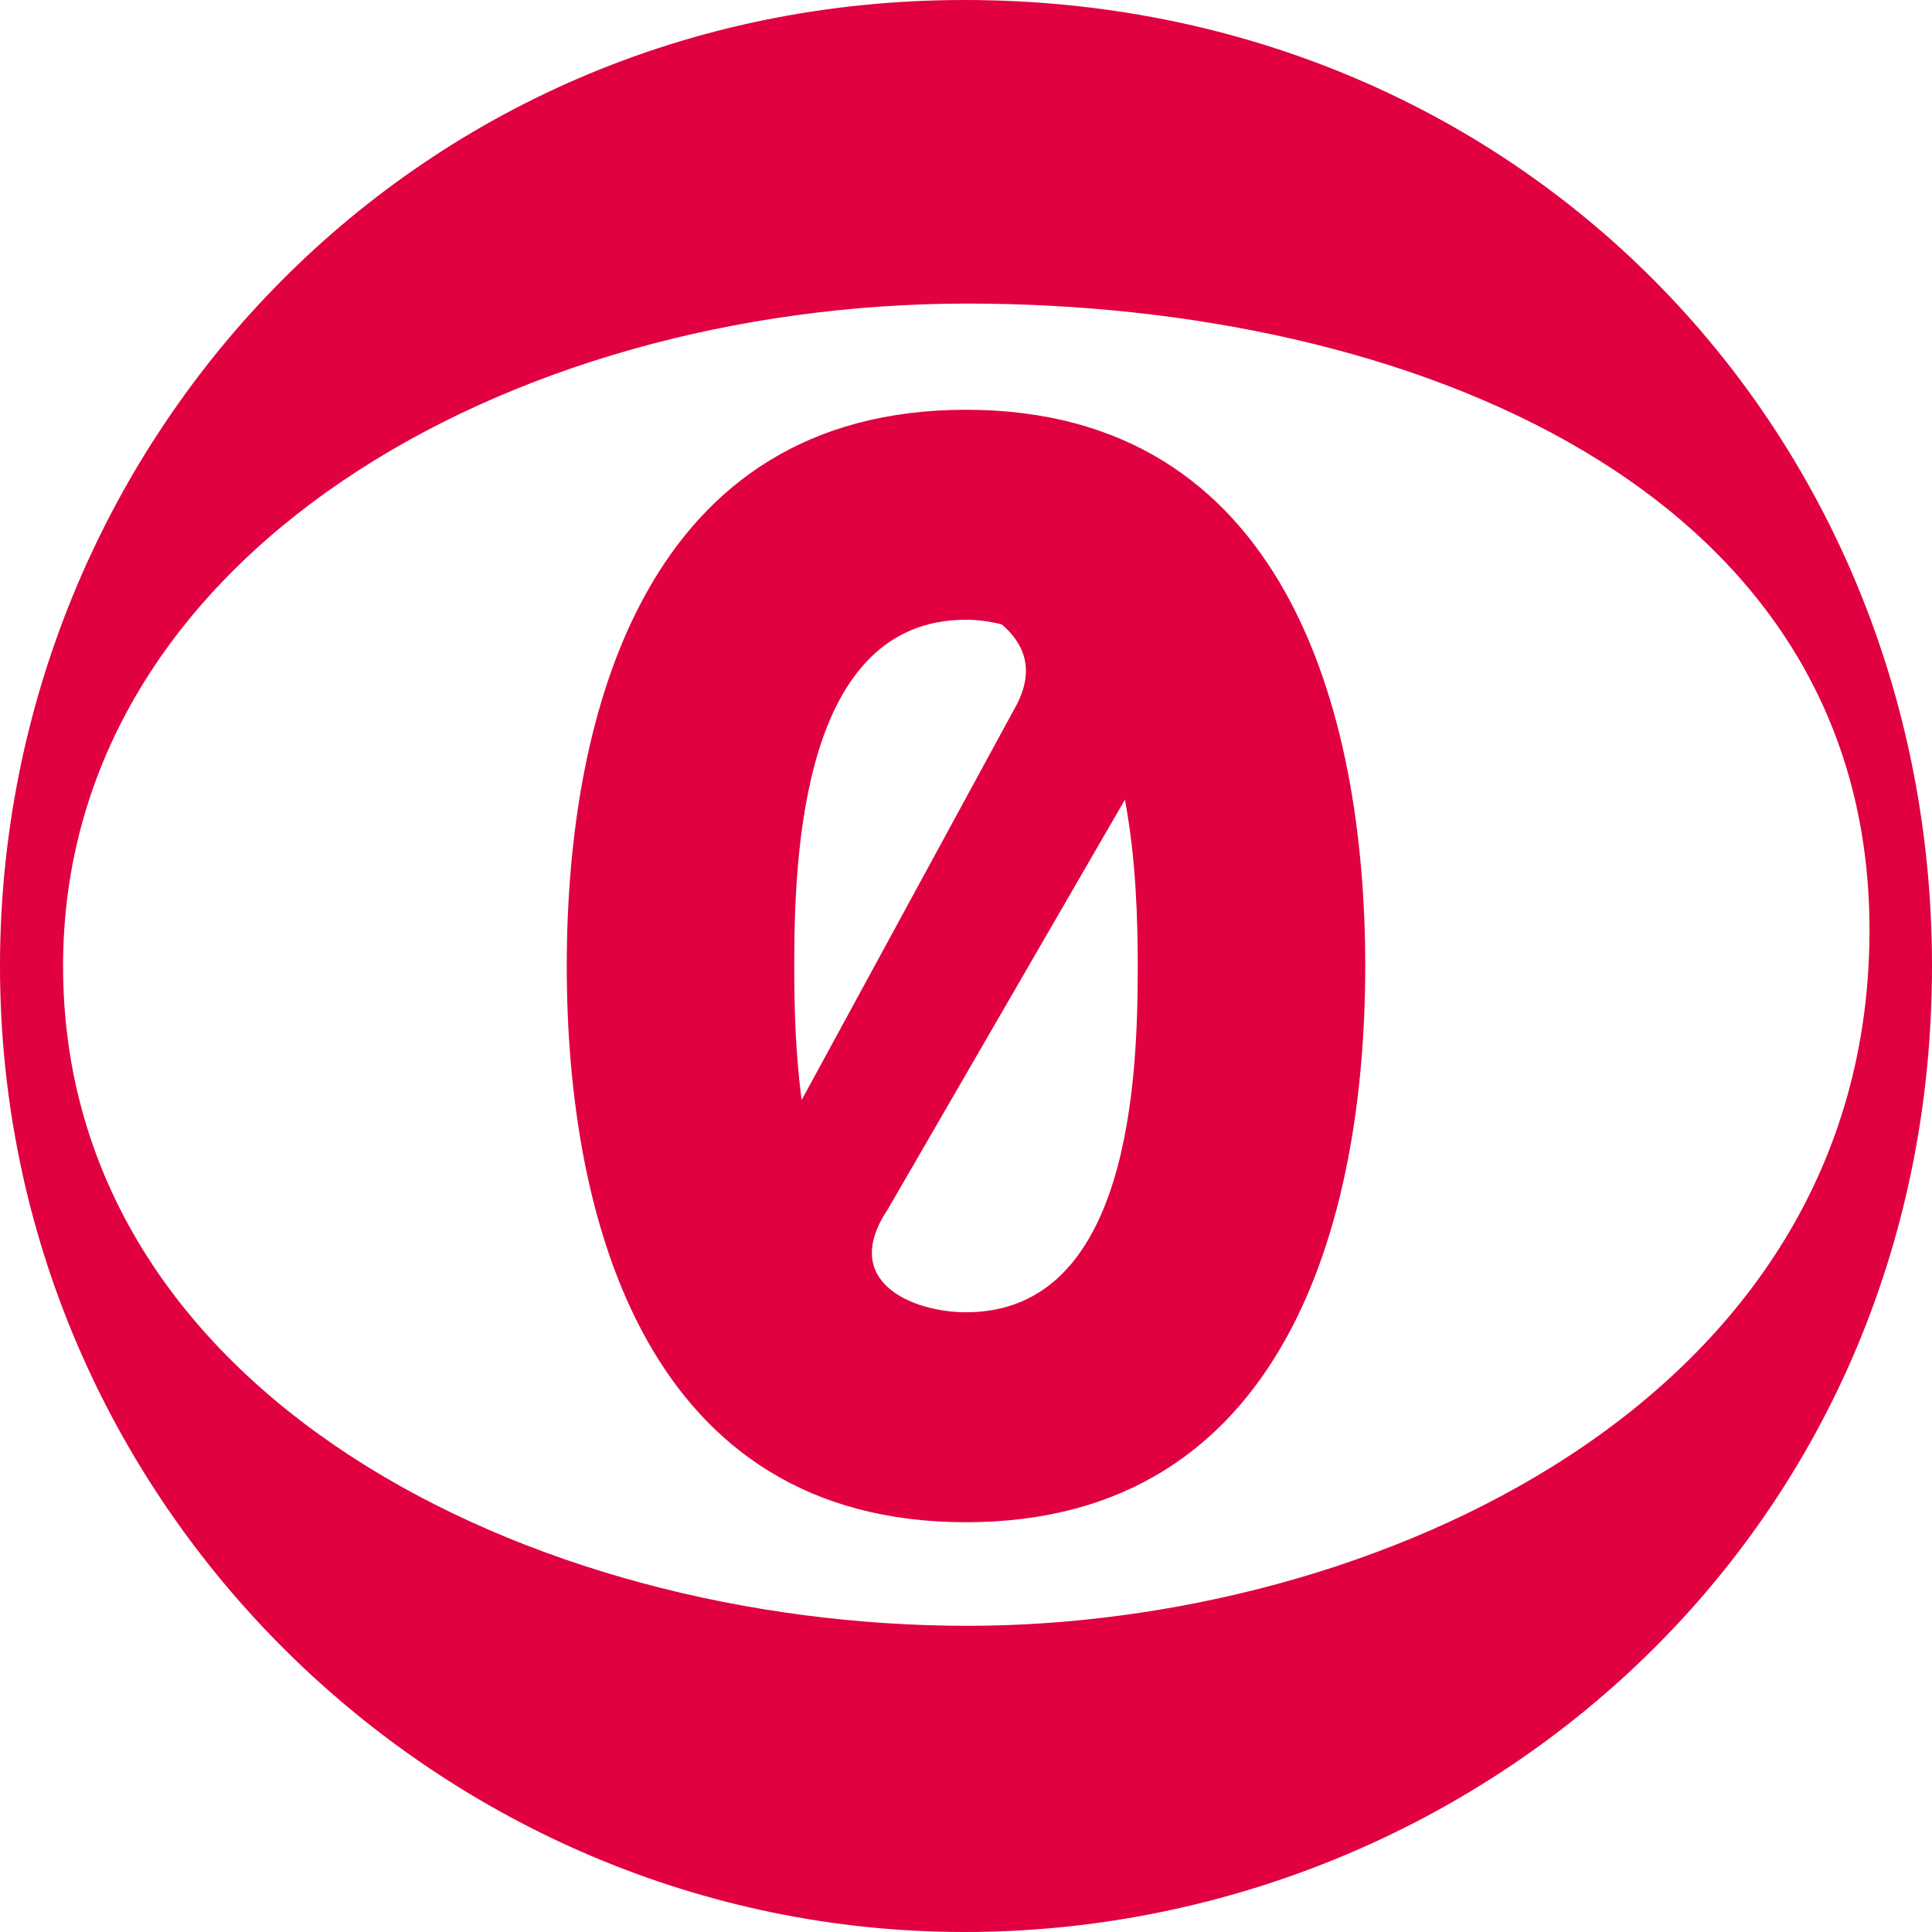
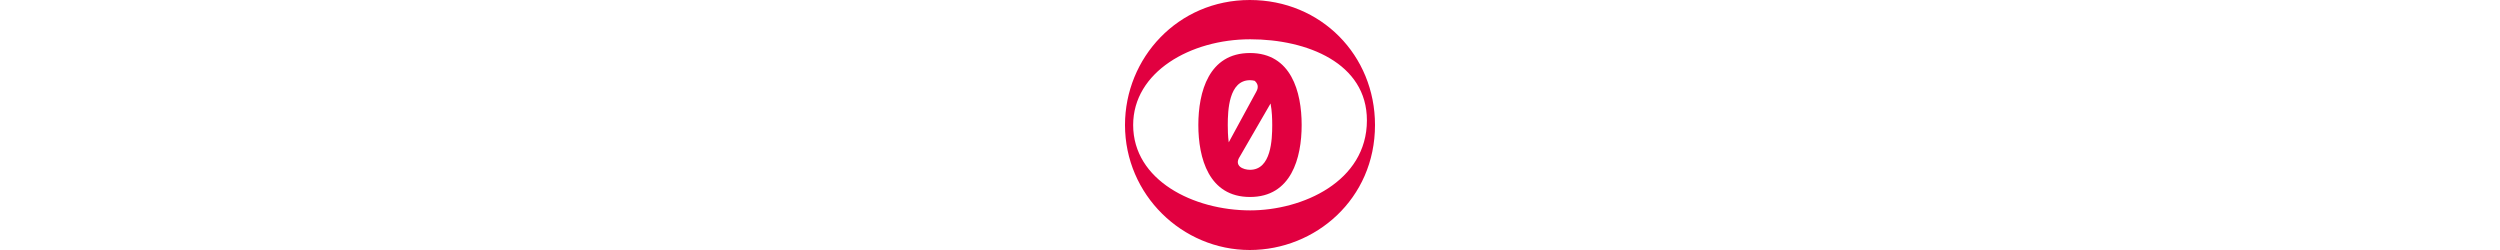
- <svg xmlns="http://www.w3.org/2000/svg" width="31" height="31" viewBox="0 0 31 31" version="1.1" id="svg4">
+ <svg xmlns="http://www.w3.org/2000/svg" width="1500" height="150" viewBox="0 0 31 31" version="1.1" id="svg4">
  <style id="style2">
   @keyframes beat {
      0% { transform: scale(0.78); }
      50% { transform: scale(1); }      
      100% { transform: scale(0.8); }
   }
   
   svg {
      animation: beat 2s infinite;
      transform-origin: center;
   }
   </style>
  <defs id="defs8" />
  <path d="M 15.475,0 C 24.337,0 31,6.881 31,15.5 31,24.694 23.594,31 15.475,31 7.1,31 0,24.156 0,15.5 0,7.194 6.544,0 15.475,0 Z m 0.05,4.871 C 8.138,4.871 1.012,8.913 1.012,15.5 c 0,6.863 7.482,10.587 14.513,10.587 6.45,0 14.472,-3.555 14.472,-11.161 C 30.003,7.812 22.563,4.871 15.525,4.871 Z M 15.5,6.575 c -5.119,0 -6.406,4.831 -6.406,8.925 0,4.094 1.288,8.925 6.406,8.925 5.119,0 6.406,-4.831 6.406,-8.925 0,-4.094 -1.288,-8.925 -6.406,-8.925 z m 0,3.369 c 0.206,0 0.4,0.031 0.575,0.075 0.369,0.319 0.55,0.756 0.194,1.369 L 14.607,14.444 12.863,17.65 c -0.106,-0.794 -0.119,-1.569 -0.119,-2.15 0,-1.8 0.125,-5.556 2.756,-5.556 z M 18.05,12.831 c 0.181,0.962 0.206,1.962 0.206,2.669 0,1.806 -0.125,5.556 -2.756,5.556 -0.844,0 -2.038,-0.481 -1.256,-1.65 l 1.786,-3.085 z" id="path2" style="fill:#e10040;fill-opacity:1;stroke:none;stroke-opacity:0" />
</svg>
